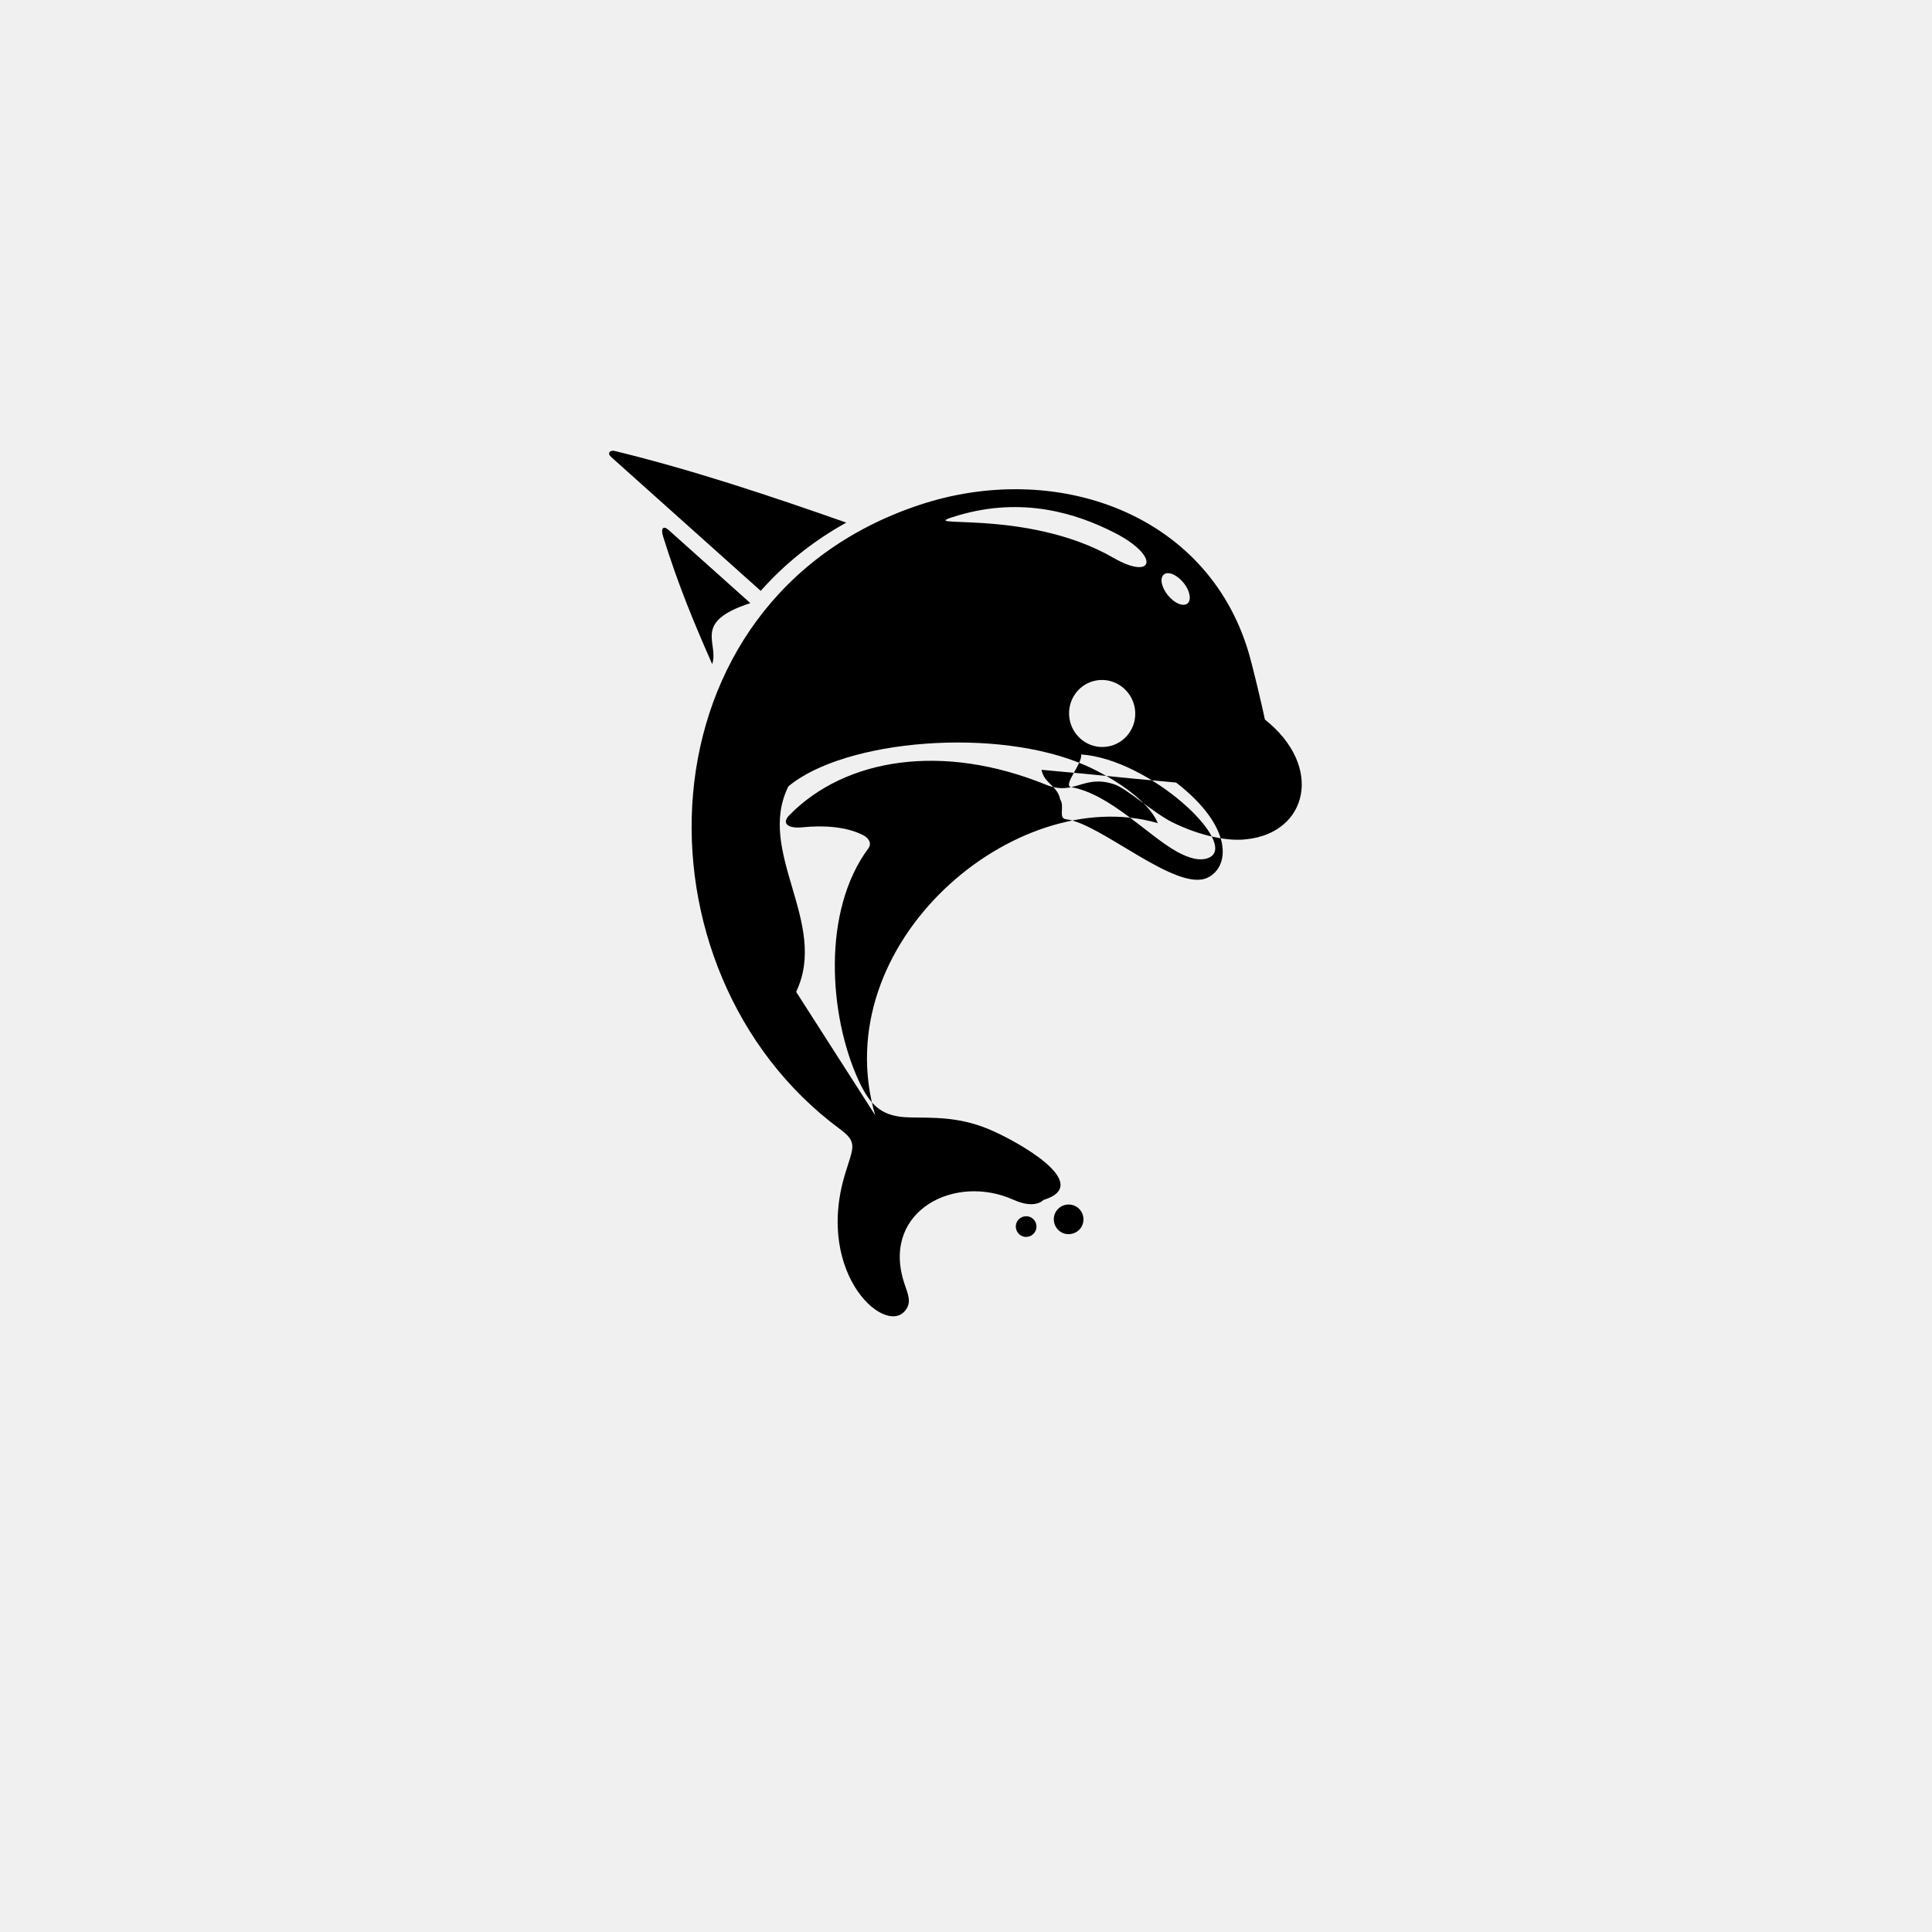
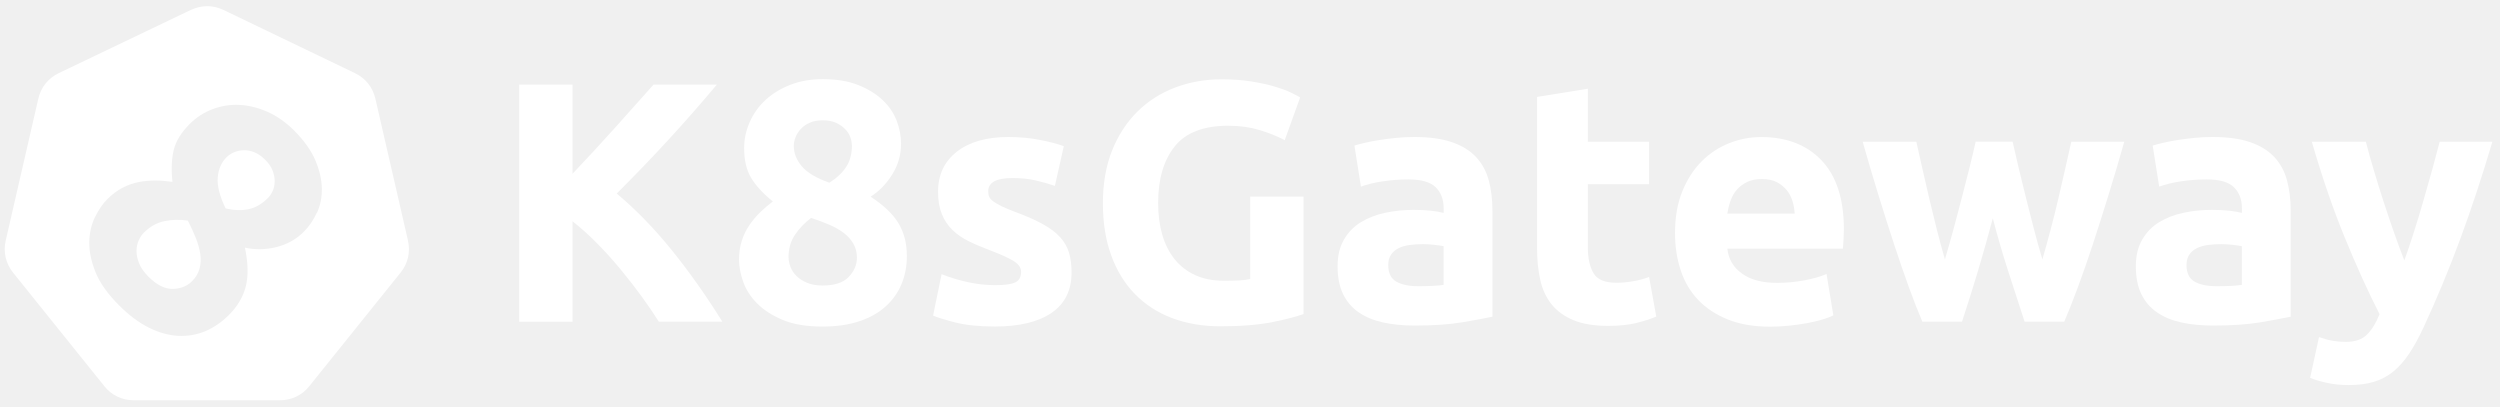
- <svg xmlns="http://www.w3.org/2000/svg" version="1.1" viewBox="0 0 24 24">
-   <path fill-rule="evenodd" clip-rule="evenodd" d="M8.847,8.25c-0.228-0.518-0.42-0.977-0.61-1.587 c-0.032-0.102,0.004-0.137,0.068-0.08l1.016,0.909C8.592,7.729,8.935,7.983,8.847,8.25 M10.513,6.492 c-0.948-0.333-1.909-0.654-2.873-0.889c-0.068-0.017-0.099,0.029-0.048,0.074l1.858,1.663 C9.739,7.013,10.093,6.725,10.513,6.492z M9.89,12.321c0.328,0.511,0.654,1.022,0.982,1.533 C10.248,11.717,12.615,9.715,14.382,10.225c-0.111-0.275-0.543-0.559-0.896-0.716 c-1.093-0.482-2.99-0.325-3.692,0.259C9.386,10.585,10.299,11.464,9.89,12.321 M12.938,9.563 c0.033,0.172,0.2,0.197,0.232,0.368c0.059,0.088-0.028,0.235,0.073,0.246c0.429,0.048,1.373,0.912,1.758,0.726 c0.281-0.137,0.319-0.633-0.391-1.182C13.764,9.646,13.784,9.638,12.938,9.563 M13.43,9.372 c0.021,0.11-0.234,0.388-0.124,0.406c0.484,0.084,0.96,0.609,1.32,0.805c0.138,0.075,0.285,0.123,0.398,0.069 C15.39,10.473,14.283,9.431,13.43,9.372 M15.488,10.425c-0.234,0.031-0.586-0.043-0.926-0.211 c-0.227-0.113-0.565-0.418-0.715-0.469c-0.391-0.133-0.495,0.149-0.856,0.002c-1.277-0.52-2.49-0.332-3.187,0.381 c-0.097,0.1-0.018,0.168,0.167,0.149c0.244-0.025,0.531-0.013,0.746,0.095c0.089,0.044,0.11,0.113,0.07,0.167 c-0.578,0.778-0.49,2.068-0.127,2.87c0.153,0.338,0.303,0.466,0.645,0.472c0.29,0.006,0.596-0.011,0.973,0.144 c0.34,0.14,1.327,0.685,0.683,0.882c-0.071,0.07-0.213,0.069-0.369-0.002c-0.726-0.328-1.619,0.129-1.373,0.989 c0.043,0.15,0.107,0.25,0.047,0.356c-0.224,0.394-1.153-0.401-0.768-1.667c0.102-0.336,0.161-0.392-0.069-0.561 c-2.642-1.955-2.537-6.568,0.982-7.746c1.685-0.565,3.581,0.085,4.099,1.827c0.054,0.183,0.167,0.66,0.203,0.835 C16.45,9.524,16.241,10.345,15.488,10.425 M12.728,15.11c-0.07,0.011-0.119,0.076-0.108,0.146 c0.011,0.07,0.076,0.119,0.146,0.108c0.07-0.011,0.119-0.076,0.108-0.146 C12.864,15.148,12.799,15.099,12.728,15.11 M13.248,14.965c-0.101,0.015-0.171,0.108-0.155,0.209 c0.015,0.101,0.108,0.171,0.209,0.155c0.101-0.015,0.171-0.108,0.155-0.209 C13.443,15.02,13.349,14.95,13.248,14.965 M14.671,7.205c-0.089-0.089-0.192-0.112-0.229-0.05 c-0.037,0.061,0.006,0.183,0.096,0.273c0.089,0.089,0.192,0.112,0.229,0.05 C14.803,7.415,14.761,7.293,14.671,7.205 M13.834,6.931c-1.103-0.64-2.578-0.338-1.929-0.529 c0.801-0.236,1.471-0.024,1.94,0.216C14.421,6.912,14.329,7.216,13.834,6.931z M13.63,8.451 c-0.225,0.033-0.379,0.245-0.345,0.472c0.034,0.228,0.243,0.386,0.468,0.352c0.225-0.033,0.379-0.245,0.345-0.472 C14.063,8.576,13.854,8.418,13.63,8.451" />
+ <svg xmlns="http://www.w3.org/2000/svg" width="203" height="33" viewBox="0 0 203 33" fill="none">
+   <g id="Layer_1" clip-path="url(#clip0_9764_41952)">
+     <path id="Vector" d="M53.498 26.126C53.107 25.498 52.647 24.823 52.118 24.096C51.59 23.369 51.018 22.633 50.408 21.893C49.798 21.154 49.158 20.444 48.492 19.769C47.826 19.089 47.155 18.491 46.489 17.971V26.126H42.158V6.87H46.489V14.109C47.602 12.939 48.732 11.713 49.884 10.435C51.031 9.158 52.093 7.971 53.068 6.87H58.208C56.897 8.431 55.582 9.932 54.258 11.369C52.935 12.81 51.538 14.259 50.077 15.717C51.616 17.003 53.102 18.526 54.529 20.289C55.956 22.053 57.335 23.997 58.654 26.122H53.506L53.498 26.126Z" fill="white" />
+     <path id="Vector_2" d="M73.638 20.758C73.638 21.593 73.497 22.358 73.209 23.055C72.921 23.752 72.491 24.358 71.92 24.878C71.344 25.399 70.63 25.803 69.767 26.087C68.907 26.375 67.91 26.517 66.785 26.517C65.491 26.517 64.413 26.337 63.549 25.975C62.689 25.614 61.993 25.162 61.465 24.625C60.936 24.087 60.562 23.498 60.339 22.857C60.115 22.216 60.008 21.627 60.008 21.089C60.008 20.552 60.081 20.023 60.231 19.558C60.378 19.093 60.584 18.672 60.842 18.294C61.099 17.915 61.392 17.567 61.714 17.248C62.036 16.934 62.384 16.638 62.754 16.358C61.959 15.713 61.37 15.072 60.992 14.444C60.614 13.816 60.425 13.012 60.425 12.031C60.425 11.291 60.58 10.577 60.885 9.894C61.19 9.21 61.619 8.612 62.174 8.104C62.728 7.597 63.398 7.188 64.185 6.883C64.971 6.577 65.844 6.427 66.806 6.427C67.936 6.427 68.903 6.59 69.707 6.913C70.51 7.235 71.172 7.648 71.692 8.147C72.212 8.646 72.586 9.205 72.818 9.825C73.05 10.444 73.166 11.059 73.166 11.67C73.166 12.56 72.93 13.386 72.457 14.152C71.984 14.917 71.395 15.524 70.695 15.971C71.748 16.659 72.504 17.377 72.955 18.126C73.411 18.878 73.634 19.752 73.634 20.754L73.638 20.758ZM64.034 20.926C64.034 21.149 64.086 21.395 64.185 21.666C64.288 21.937 64.447 22.182 64.67 22.405C64.894 22.629 65.177 22.814 65.53 22.96C65.882 23.111 66.308 23.184 66.806 23.184C67.769 23.184 68.473 22.952 68.916 22.487C69.359 22.023 69.582 21.502 69.582 20.926C69.582 20.5 69.483 20.117 69.29 19.782C69.097 19.446 68.83 19.154 68.499 18.904C68.164 18.655 67.773 18.431 67.317 18.238C66.862 18.044 66.376 17.863 65.861 17.696C65.341 18.087 64.907 18.539 64.554 19.059C64.202 19.58 64.026 20.203 64.026 20.926H64.034ZM69.169 11.786C69.169 11.584 69.126 11.364 69.045 11.137C68.963 10.904 68.821 10.689 68.628 10.487C68.435 10.285 68.19 10.113 67.893 9.975C67.597 9.838 67.236 9.769 66.81 9.769C66.385 9.769 66.05 9.833 65.758 9.962C65.461 10.091 65.216 10.263 65.023 10.474C64.829 10.685 64.683 10.913 64.593 11.154C64.499 11.395 64.456 11.627 64.456 11.846C64.456 12.44 64.675 12.99 65.109 13.506C65.543 14.023 66.29 14.466 67.343 14.835C67.936 14.466 68.387 14.04 68.705 13.562C69.019 13.081 69.178 12.491 69.178 11.79L69.169 11.786Z" fill="white" />
+     <path id="Vector_3" d="M80.828 23.154C81.588 23.154 82.121 23.081 82.439 22.93C82.753 22.784 82.912 22.496 82.912 22.07C82.912 21.734 82.71 21.446 82.302 21.192C81.893 20.943 81.275 20.659 80.441 20.345C79.792 20.104 79.203 19.855 78.679 19.597C78.15 19.339 77.704 19.029 77.334 18.668C76.965 18.306 76.677 17.876 76.475 17.377C76.273 16.878 76.17 16.276 76.17 15.571C76.17 14.199 76.677 13.115 77.695 12.319C78.713 11.524 80.11 11.124 81.885 11.124C82.774 11.124 83.625 11.201 84.437 11.36C85.249 11.519 85.898 11.691 86.38 11.872L85.658 15.094C85.176 14.926 84.652 14.78 84.089 14.65C83.526 14.521 82.89 14.457 82.186 14.457C80.892 14.457 80.243 14.818 80.243 15.541C80.243 15.709 80.269 15.855 80.325 15.984C80.381 16.113 80.493 16.238 80.66 16.358C80.828 16.479 81.051 16.608 81.339 16.75C81.627 16.891 81.992 17.042 82.435 17.21C83.341 17.545 84.089 17.876 84.682 18.203C85.275 18.53 85.739 18.883 86.083 19.261C86.427 19.64 86.668 20.061 86.805 20.521C86.942 20.982 87.011 21.519 87.011 22.13C87.011 23.571 86.47 24.663 85.387 25.403C84.304 26.143 82.774 26.513 80.793 26.513C79.5 26.513 78.421 26.401 77.558 26.182C76.698 25.958 76.101 25.773 75.766 25.627L76.457 22.263C77.162 22.543 77.884 22.758 78.623 22.917C79.362 23.076 80.093 23.154 80.815 23.154H80.828Z" fill="white" />
+     <path id="Vector_4" d="M99.757 10.208C97.741 10.208 96.28 10.767 95.386 11.889C94.488 13.012 94.041 14.543 94.041 16.487C94.041 17.433 94.153 18.289 94.376 19.059C94.6 19.829 94.931 20.491 95.378 21.046C95.82 21.601 96.379 22.031 97.045 22.337C97.711 22.642 98.489 22.797 99.378 22.797C99.86 22.797 100.272 22.788 100.612 22.771C100.955 22.754 101.256 22.715 101.514 22.659V15.962H105.846V25.494C105.326 25.696 104.496 25.915 103.349 26.147C102.202 26.38 100.784 26.496 99.103 26.496C97.659 26.496 96.349 26.272 95.176 25.829C93.998 25.386 92.997 24.737 92.163 23.885C91.33 23.033 90.685 21.988 90.234 20.745C89.779 19.506 89.555 18.087 89.555 16.496C89.555 14.904 89.804 13.459 90.303 12.216C90.801 10.977 91.489 9.924 92.357 9.063C93.225 8.203 94.248 7.55 95.425 7.106C96.598 6.663 97.853 6.44 99.185 6.44C100.092 6.44 100.912 6.5 101.643 6.62C102.373 6.741 103.005 6.879 103.529 7.038C104.058 7.197 104.492 7.356 104.836 7.524C105.18 7.691 105.424 7.82 105.571 7.911L104.32 11.382C103.727 11.068 103.048 10.793 102.279 10.56C101.51 10.328 100.672 10.212 99.765 10.212L99.757 10.208Z" fill="white" />
+     <path id="Vector_5" d="M114.831 11.124C116.051 11.124 117.07 11.261 117.886 11.541C118.698 11.82 119.352 12.216 119.841 12.737C120.331 13.257 120.679 13.885 120.881 14.625C121.083 15.364 121.186 16.19 121.186 17.098V25.713C120.593 25.842 119.773 25.997 118.716 26.173C117.658 26.349 116.382 26.436 114.887 26.436C113.941 26.436 113.086 26.354 112.317 26.186C111.548 26.018 110.886 25.747 110.332 25.364C109.777 24.986 109.352 24.487 109.056 23.876C108.759 23.266 108.613 22.513 108.613 21.627C108.613 20.741 108.785 20.053 109.129 19.459C109.472 18.866 109.928 18.392 110.504 18.044C111.075 17.691 111.733 17.438 112.476 17.279C113.215 17.119 113.984 17.042 114.779 17.042C115.316 17.042 115.793 17.063 116.21 17.111C116.627 17.158 116.962 17.218 117.224 17.291V16.904C117.224 16.199 117.01 15.636 116.584 15.21C116.159 14.784 115.42 14.569 114.363 14.569C113.658 14.569 112.966 14.62 112.283 14.724C111.599 14.827 111.006 14.969 110.508 15.154L109.979 11.82C110.22 11.747 110.521 11.666 110.882 11.584C111.243 11.502 111.634 11.425 112.064 11.36C112.489 11.296 112.94 11.24 113.409 11.193C113.881 11.145 114.358 11.124 114.839 11.124H114.831ZM115.166 23.24C115.574 23.24 115.961 23.231 116.331 23.214C116.7 23.197 116.997 23.167 117.22 23.132V19.992C117.053 19.954 116.803 19.919 116.472 19.881C116.137 19.842 115.832 19.825 115.557 19.825C115.17 19.825 114.801 19.846 114.461 19.893C114.118 19.941 113.817 20.027 113.559 20.156C113.301 20.285 113.095 20.461 112.949 20.685C112.798 20.909 112.725 21.184 112.725 21.519C112.725 22.169 112.944 22.616 113.378 22.866C113.812 23.115 114.41 23.24 115.17 23.24H115.166Z" fill="white" />
+     <path id="Vector_6" d="M124.796 7.872L128.934 7.205V11.511H133.902V14.956H128.934V20.096C128.934 20.965 129.085 21.661 129.394 22.182C129.699 22.702 130.314 22.96 131.242 22.96C131.684 22.96 132.144 22.917 132.617 22.835C133.089 22.754 133.519 22.638 133.906 22.487L134.49 25.709C133.992 25.911 133.438 26.087 132.823 26.238C132.213 26.384 131.461 26.461 130.576 26.461C129.446 26.461 128.513 26.306 127.774 26.001C127.035 25.696 126.442 25.27 125.999 24.724C125.557 24.177 125.243 23.515 125.071 22.736C124.895 21.958 124.809 21.098 124.809 20.152V7.872H124.796Z" fill="white" />
+     <path id="Vector_7" d="M136.012 18.93C136.012 17.636 136.209 16.5 136.609 15.528C137.004 14.556 137.528 13.747 138.177 13.098C138.826 12.448 139.57 11.958 140.412 11.627C141.254 11.291 142.118 11.128 143.007 11.128C145.079 11.128 146.716 11.764 147.919 13.033C149.122 14.302 149.724 16.169 149.724 18.633C149.724 18.874 149.715 19.137 149.698 19.425C149.681 19.713 149.659 19.967 149.642 20.19H140.261C140.352 21.042 140.751 21.717 141.456 22.22C142.161 22.724 143.102 22.969 144.288 22.969C145.044 22.969 145.792 22.9 146.522 22.762C147.253 22.625 147.85 22.453 148.314 22.246L148.869 25.61C148.645 25.721 148.349 25.833 147.979 25.945C147.61 26.057 147.197 26.152 146.741 26.238C146.286 26.319 145.8 26.392 145.285 26.444C144.765 26.5 144.249 26.526 143.729 26.526C142.414 26.526 141.271 26.332 140.3 25.941C139.329 25.549 138.525 25.02 137.885 24.345C137.245 23.67 136.776 22.87 136.471 21.941C136.166 21.016 136.012 20.014 136.012 18.939V18.93ZM145.727 17.347C145.71 16.995 145.65 16.655 145.547 16.319C145.444 15.984 145.289 15.691 145.074 15.429C144.859 15.171 144.593 14.956 144.271 14.788C143.948 14.62 143.544 14.539 143.063 14.539C142.582 14.539 142.204 14.616 141.869 14.775C141.538 14.934 141.258 15.141 141.035 15.399C140.811 15.657 140.64 15.958 140.519 16.302C140.399 16.646 140.313 16.99 140.257 17.343H145.727V17.347Z" fill="white" />
+     <path id="Vector_8" d="M161.812 17.735C161.442 19.141 161.047 20.539 160.634 21.928C160.217 23.317 159.779 24.715 159.315 26.122H156.096C155.761 25.343 155.4 24.418 155.009 23.343C154.618 22.268 154.214 21.098 153.797 19.829C153.381 18.56 152.955 17.218 152.517 15.799C152.079 14.384 151.657 12.952 151.249 11.507H155.606C155.757 12.173 155.916 12.9 156.096 13.687C156.273 14.474 156.457 15.283 156.655 16.117C156.853 16.952 157.055 17.79 157.269 18.633C157.484 19.476 157.703 20.285 157.927 21.064C158.168 20.251 158.404 19.416 158.636 18.565C158.868 17.713 159.087 16.874 159.302 16.048C159.513 15.223 159.719 14.427 159.912 13.657C160.106 12.887 160.277 12.169 160.424 11.502H163.423C163.569 12.169 163.737 12.887 163.921 13.657C164.106 14.427 164.3 15.223 164.506 16.048C164.708 16.874 164.923 17.713 165.146 18.565C165.37 19.416 165.597 20.251 165.842 21.064C166.066 20.285 166.289 19.476 166.513 18.633C166.736 17.79 166.947 16.952 167.14 16.117C167.333 15.283 167.522 14.474 167.699 13.687C167.875 12.9 168.038 12.173 168.189 11.507H172.49C172.082 12.952 171.661 14.384 171.222 15.799C170.784 17.214 170.359 18.56 169.942 19.829C169.525 21.098 169.117 22.268 168.717 23.343C168.317 24.418 167.952 25.343 167.617 26.122H164.398C163.934 24.715 163.483 23.317 163.036 21.928C162.589 20.539 162.185 19.141 161.816 17.735H161.812Z" fill="white" />
+     <path id="Vector_9" d="M179.649 11.124C180.869 11.124 181.888 11.261 182.704 11.541C183.516 11.82 184.17 12.216 184.659 12.737C185.149 13.257 185.497 13.885 185.699 14.625C185.901 15.364 186.004 16.19 186.004 17.098V25.713C185.411 25.842 184.591 25.997 183.534 26.173C182.477 26.349 181.2 26.436 179.705 26.436C178.759 26.436 177.904 26.354 177.135 26.186C176.366 26.018 175.704 25.747 175.15 25.364C174.596 24.986 174.17 24.487 173.874 23.876C173.577 23.266 173.431 22.513 173.431 21.627C173.431 20.741 173.603 20.053 173.947 19.459C174.29 18.866 174.746 18.392 175.322 18.044C175.893 17.691 176.551 17.438 177.294 17.279C178.033 17.119 178.802 17.042 179.597 17.042C180.135 17.042 180.612 17.063 181.028 17.111C181.445 17.158 181.78 17.218 182.043 17.291V16.904C182.043 16.199 181.828 15.636 181.402 15.21C180.977 14.784 180.238 14.569 179.181 14.569C178.476 14.569 177.784 14.62 177.101 14.724C176.418 14.827 175.825 14.969 175.326 15.154L174.798 11.82C175.038 11.747 175.339 11.666 175.7 11.584C176.061 11.502 176.452 11.425 176.882 11.36C177.307 11.296 177.758 11.24 178.227 11.193C178.699 11.145 179.176 11.124 179.658 11.124H179.649ZM179.984 23.24C180.392 23.24 180.779 23.231 181.149 23.214C181.518 23.197 181.815 23.167 182.038 23.132V19.992C181.871 19.954 181.621 19.919 181.291 19.881C180.955 19.842 180.65 19.825 180.375 19.825C179.988 19.825 179.623 19.846 179.279 19.893C178.936 19.941 178.635 20.027 178.377 20.156C178.119 20.285 177.913 20.461 177.767 20.685C177.621 20.909 177.543 21.184 177.543 21.519C177.543 22.169 177.763 22.616 178.197 22.866C178.631 23.115 179.228 23.24 179.988 23.24H179.984Z" fill="white" />
+     <path id="Vector_10" d="M202.381 11.511C201.547 14.328 200.675 16.965 199.764 19.429C198.853 21.894 197.86 24.281 196.786 26.599C196.395 27.433 196.008 28.143 195.617 28.724C195.226 29.309 194.801 29.79 194.337 30.169C193.873 30.547 193.348 30.827 192.764 31.003C192.179 31.18 191.501 31.266 190.723 31.266C190.074 31.266 189.477 31.205 188.931 31.085C188.385 30.965 187.934 30.831 187.582 30.681L188.303 27.373C188.729 27.519 189.111 27.623 189.442 27.678C189.777 27.734 190.125 27.76 190.499 27.76C191.238 27.76 191.81 27.562 192.205 27.162C192.605 26.762 192.94 26.212 193.219 25.511C192.274 23.657 191.333 21.58 190.388 19.274C189.442 16.969 188.553 14.38 187.719 11.507H192.106C192.291 12.229 192.51 13.012 192.764 13.855C193.013 14.698 193.28 15.55 193.559 16.41C193.838 17.27 194.122 18.109 194.41 18.926C194.698 19.743 194.973 20.483 195.23 21.149C195.471 20.483 195.725 19.743 195.982 18.926C196.245 18.113 196.498 17.274 196.747 16.41C196.997 15.545 197.237 14.698 197.474 13.855C197.706 13.012 197.916 12.229 198.101 11.507H202.377L202.381 11.511Z" fill="white" />
+     <g id="Group">
+       <path id="Vector_11" d="M15.902 19.326C15.717 18.866 15.502 18.397 15.253 17.911C14.613 17.82 13.981 17.833 13.367 17.954C12.752 18.074 12.185 18.388 11.674 18.9C11.515 19.059 11.377 19.266 11.261 19.528C11.141 19.79 11.085 20.078 11.085 20.392C11.085 20.706 11.158 21.042 11.3 21.395C11.442 21.747 11.691 22.1 12.043 22.457C12.722 23.137 13.384 23.472 14.029 23.459C14.669 23.446 15.193 23.235 15.601 22.827C15.902 22.526 16.104 22.186 16.203 21.812C16.302 21.438 16.323 21.046 16.263 20.633C16.203 20.22 16.083 19.786 15.902 19.326Z" fill="white" />
+       <path id="Vector_12" d="M21.527 12.969C21.239 12.681 20.943 12.479 20.646 12.358C20.345 12.242 20.053 12.186 19.765 12.199C19.477 12.212 19.215 12.272 18.983 12.375C18.747 12.479 18.553 12.612 18.395 12.767C17.978 13.184 17.737 13.73 17.681 14.405C17.621 15.081 17.836 15.919 18.321 16.926C19 17.085 19.623 17.102 20.182 16.986C20.745 16.87 21.274 16.565 21.768 16.066C21.91 15.924 22.034 15.739 22.137 15.515C22.24 15.291 22.296 15.042 22.305 14.758C22.309 14.479 22.258 14.182 22.146 13.876C22.034 13.567 21.828 13.266 21.527 12.965V12.969Z" fill="white" />
+       <path id="Vector_13" d="M33.129 19.537L30.478 8.001C30.267 7.089 29.67 6.345 28.824 5.941L18.124 0.797C17.72 0.608 17.273 0.5 16.83 0.5C16.388 0.5 15.941 0.608 15.515 0.797L4.768 5.941C3.917 6.345 3.324 7.089 3.114 8.001L0.463 19.537C0.252 20.448 0.463 21.386 1.056 22.13L8.485 31.373C9.057 32.096 9.929 32.5 10.84 32.5H22.747C23.659 32.5 24.531 32.096 25.102 31.373L32.532 22.13C33.125 21.407 33.34 20.453 33.125 19.537H33.129ZM25.73 17.266C25.455 17.868 25.102 18.384 24.673 18.814C24.045 19.442 23.293 19.859 22.417 20.07C21.54 20.281 20.698 20.289 19.886 20.109C20.148 21.339 20.174 22.384 19.963 23.235C19.752 24.087 19.293 24.87 18.588 25.575C17.999 26.165 17.355 26.603 16.663 26.896C15.967 27.184 15.236 27.309 14.463 27.27C13.689 27.231 12.899 27.008 12.086 26.603C11.274 26.199 10.471 25.597 9.671 24.797C8.756 23.881 8.12 22.99 7.768 22.126C7.415 21.261 7.243 20.453 7.248 19.7C7.256 18.947 7.407 18.263 7.703 17.653C8 17.042 8.335 16.547 8.717 16.169C9.108 15.777 9.521 15.468 9.955 15.244C10.389 15.02 10.827 14.866 11.283 14.78C11.734 14.694 12.185 14.655 12.636 14.659C13.088 14.663 13.543 14.702 14.003 14.767C13.895 13.747 13.934 12.879 14.11 12.165C14.287 11.45 14.72 10.749 15.412 10.057C15.937 9.532 16.547 9.137 17.247 8.87C17.948 8.603 18.674 8.483 19.426 8.517C20.178 8.552 20.938 8.737 21.712 9.076C22.485 9.416 23.212 9.928 23.891 10.607C24.69 11.408 25.257 12.207 25.601 13.003C25.94 13.803 26.116 14.56 26.134 15.283C26.147 16.001 26.018 16.663 25.743 17.266H25.73Z" fill="white" />
+     </g>
+   </g>
+   <defs>
+     <clipPath id="clip0_9764_41952">
+       <rect width="202" height="32" fill="white" transform="translate(0.380859 0.5)" />
+     </clipPath>
+   </defs>
</svg>
